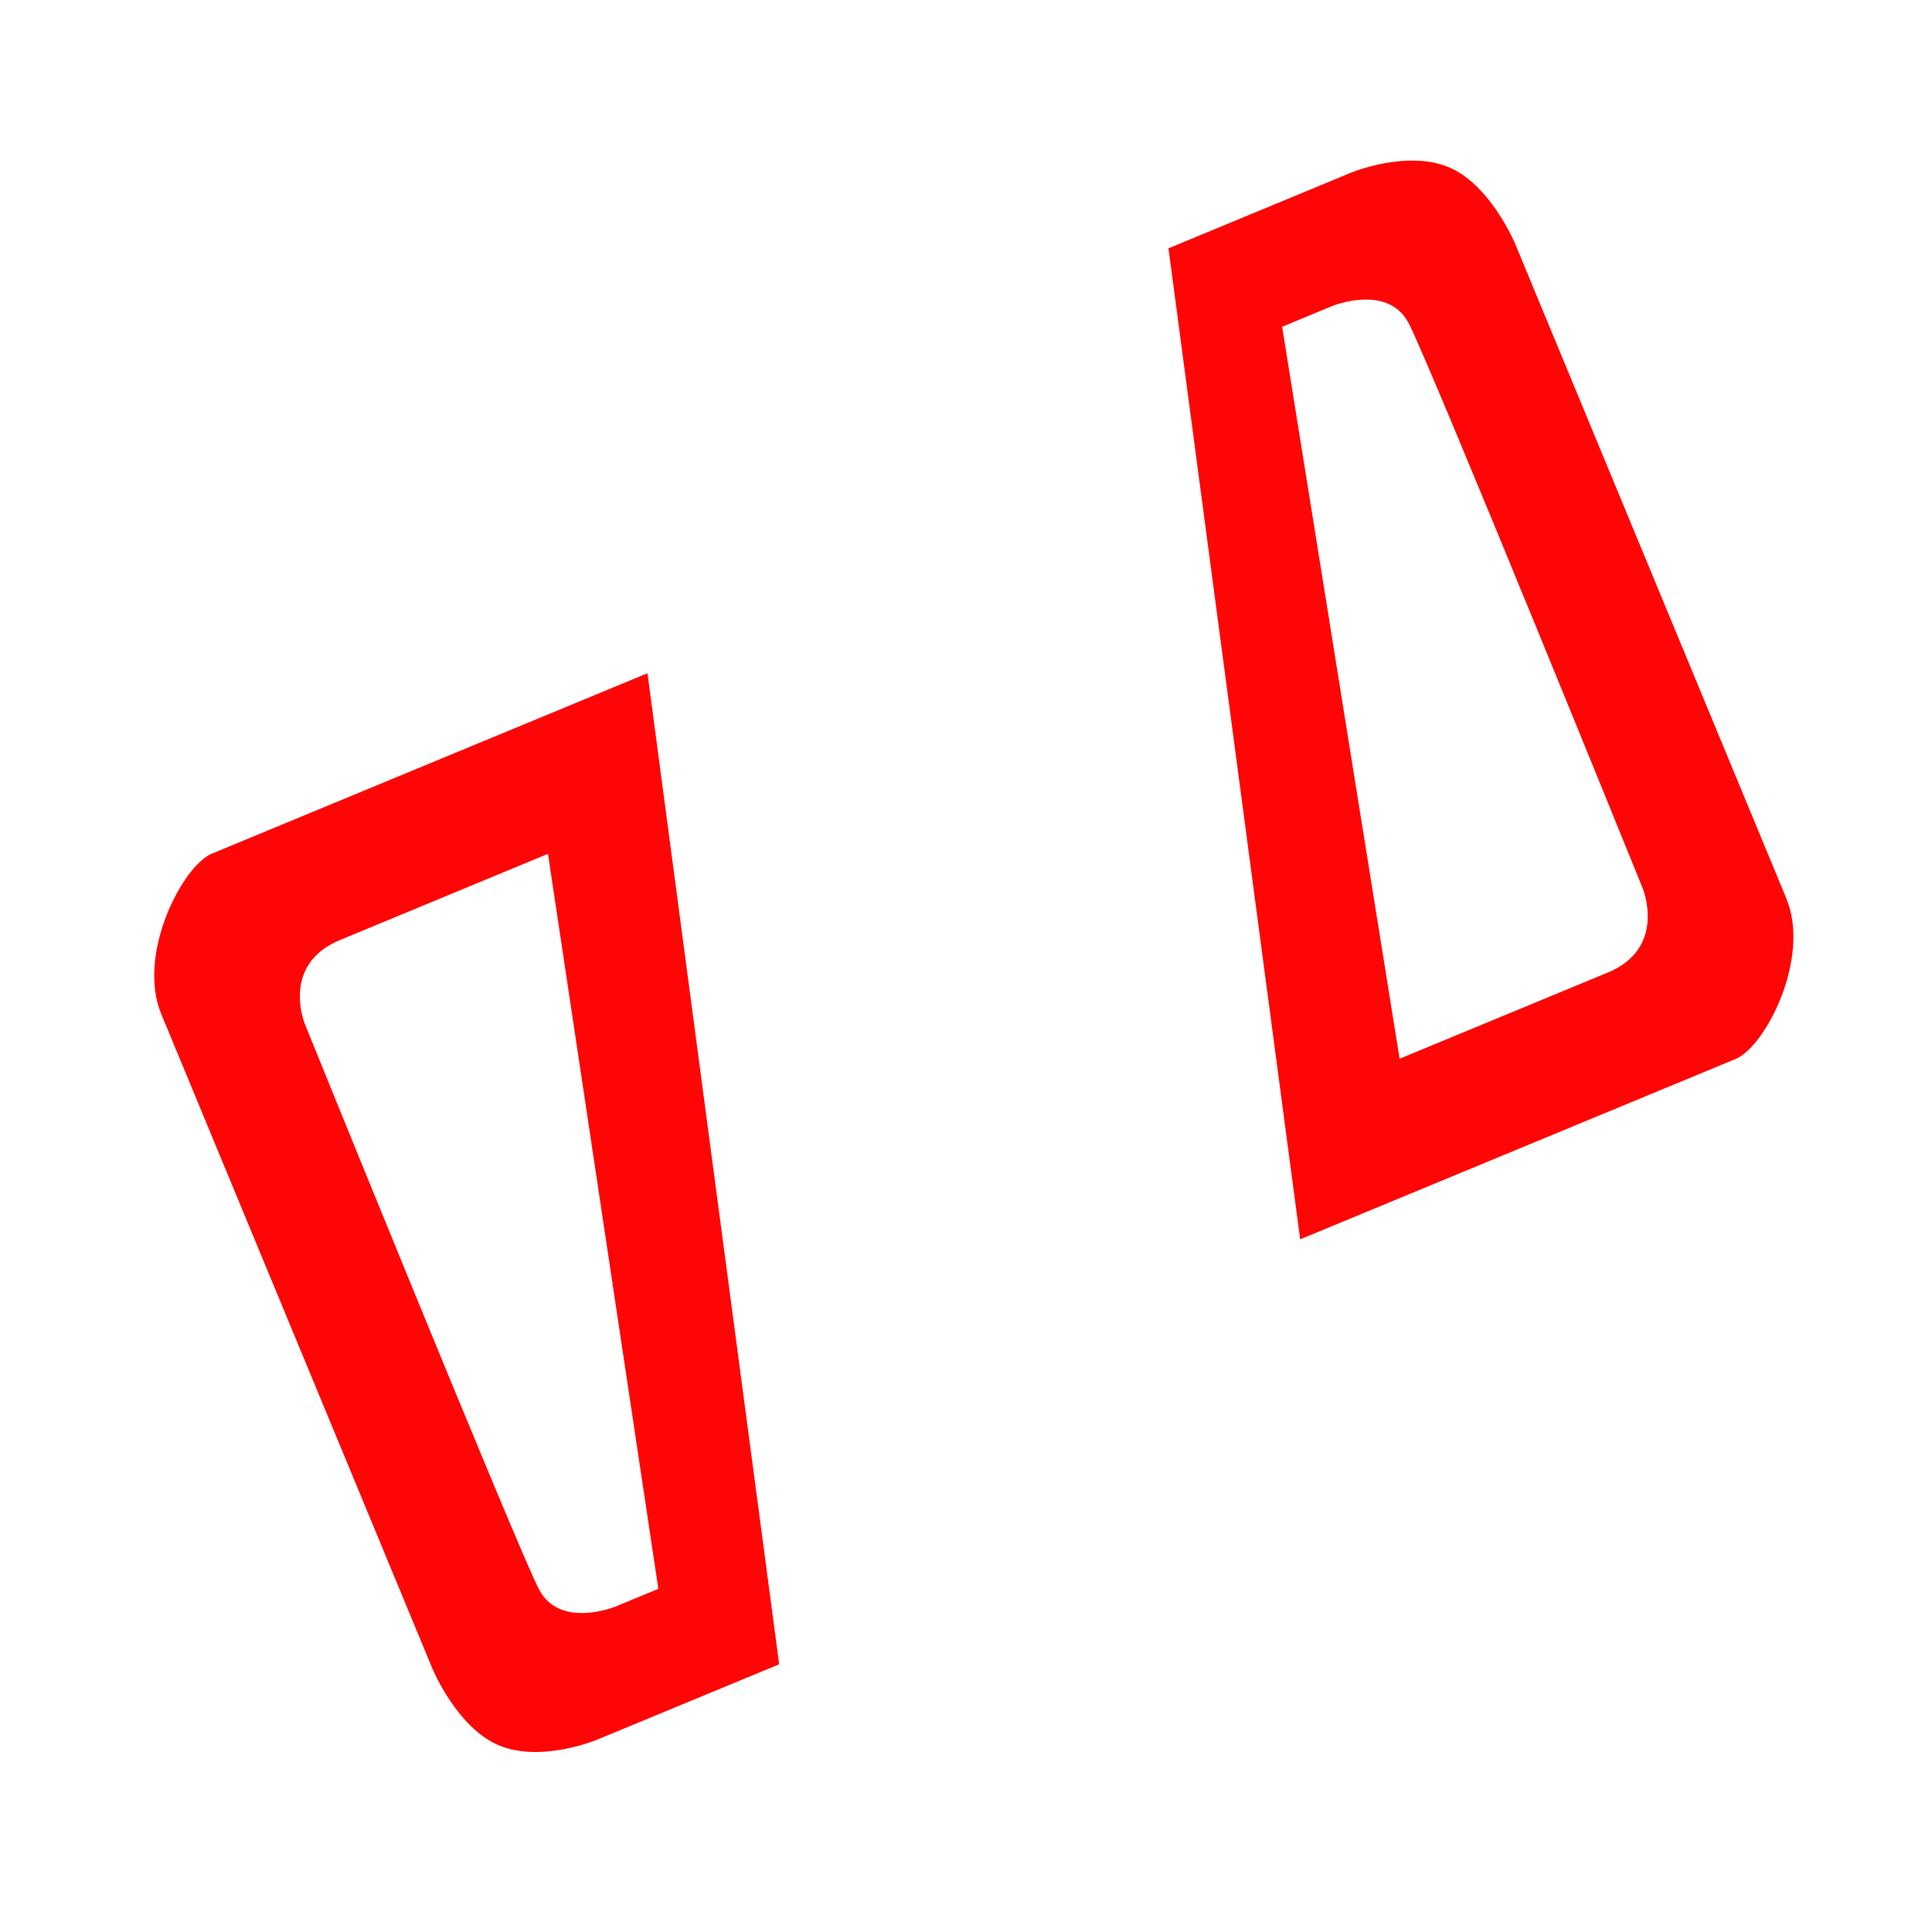
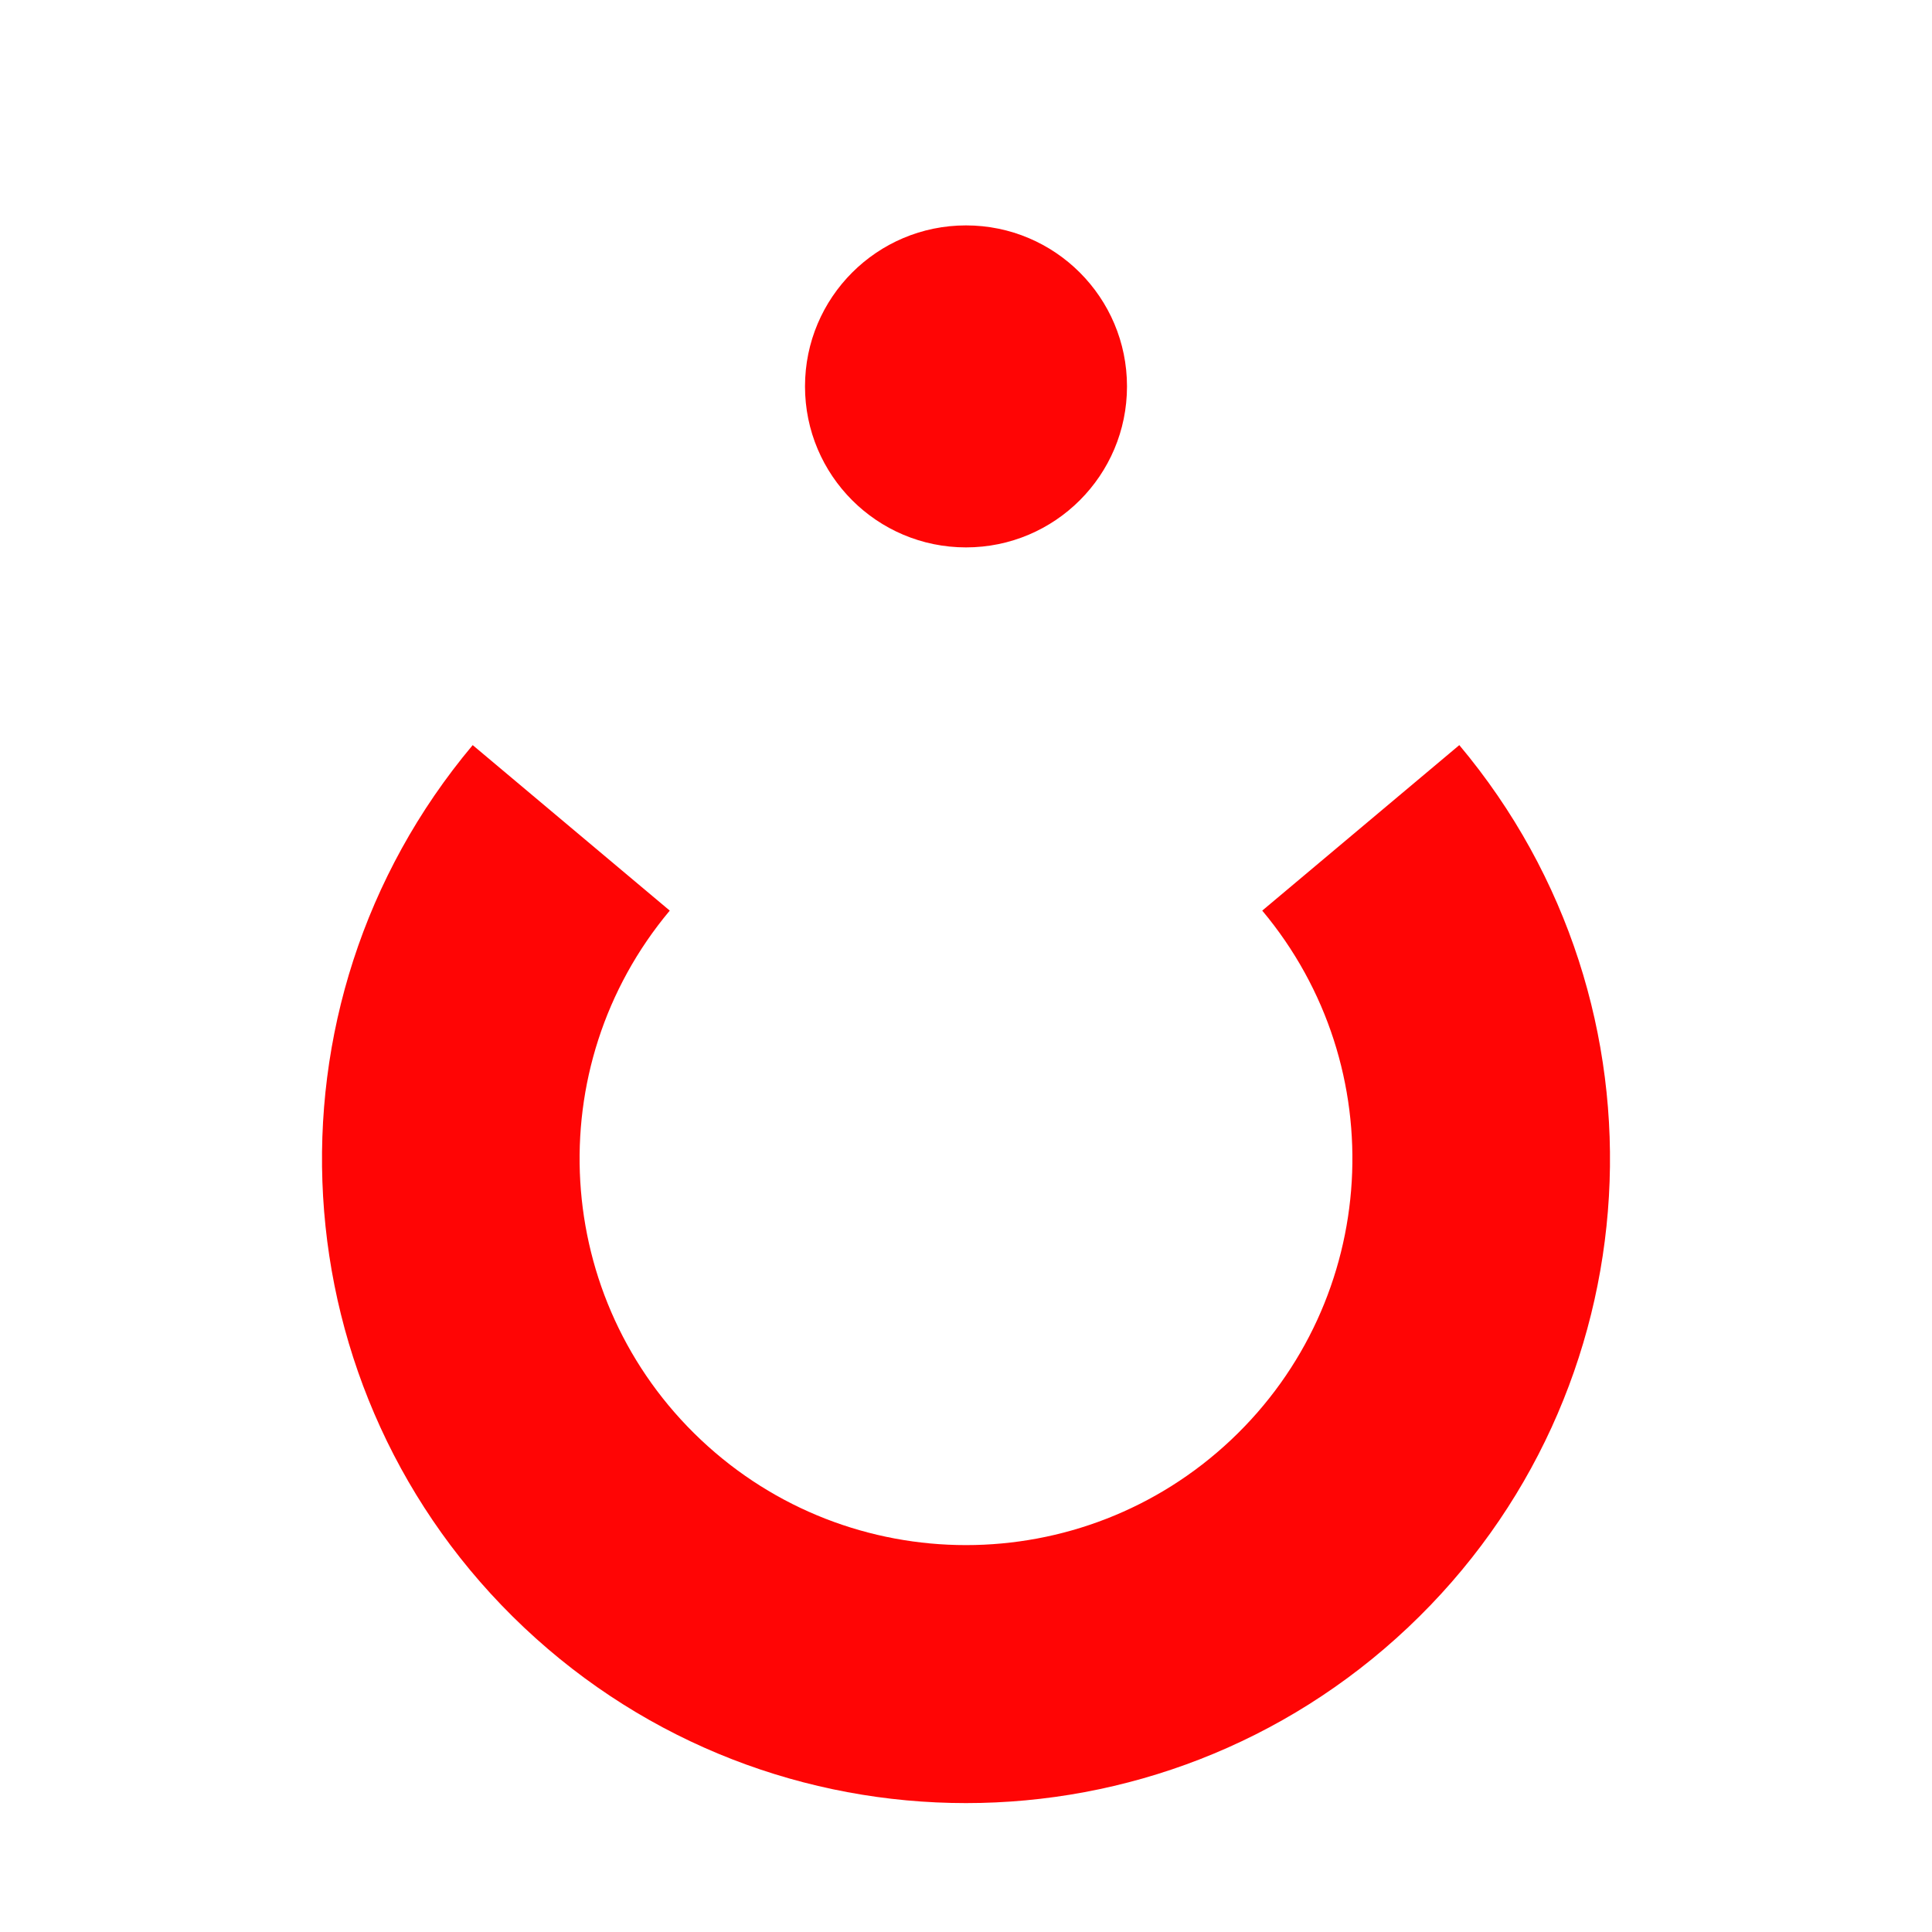
<svg xmlns="http://www.w3.org/2000/svg" width="30" height="30" viewBox="0 0 30 30" fill="none">
-   <path fill-rule="evenodd" clip-rule="evenodd" d="M27.739 13.953C28.121 14.877 27.412 16.253 26.952 16.443L20.189 19.244L18.144 3.856L20.982 2.68C20.982 2.68 21.84 2.325 22.493 2.595C23.146 2.866 23.529 3.79 23.529 3.79L27.739 13.953ZM21.733 16.44C21.733 16.44 24.043 15.483 24.967 15.101C25.891 14.718 25.508 13.794 25.508 13.794C25.508 13.794 22.201 5.638 21.873 5.017C21.545 4.396 20.681 4.754 20.681 4.754L19.909 5.074L21.733 16.44Z" fill="#FF0505" />
-   <path fill-rule="evenodd" clip-rule="evenodd" d="M2.504 15.746C2.121 14.822 2.831 13.446 3.291 13.255L10.054 10.454L12.099 25.843L9.261 27.018C9.261 27.018 8.403 27.374 7.75 27.103C7.096 26.832 6.714 25.909 6.714 25.909L2.504 15.746ZM8.509 13.258C8.509 13.258 6.2 14.215 5.276 14.598C4.352 14.981 4.735 15.904 4.735 15.904C4.735 15.904 8.042 24.06 8.37 24.681C8.698 25.302 9.562 24.945 9.562 24.945L10.223 24.671L8.509 13.258Z" fill="#FF0505" />
+   <g transform="rotate(270 15 15)">
+     <path d="M18.43 7.34 A10 10 0 1 0 18.43 22.66 L15.86 19.60 A6 6 0 1 1 15.86 10.40 Z" fill="#FF0505" />
+     <circle cx="24" cy="15" r="2.5" fill="#FF0505" />
+   </g>
</svg>
